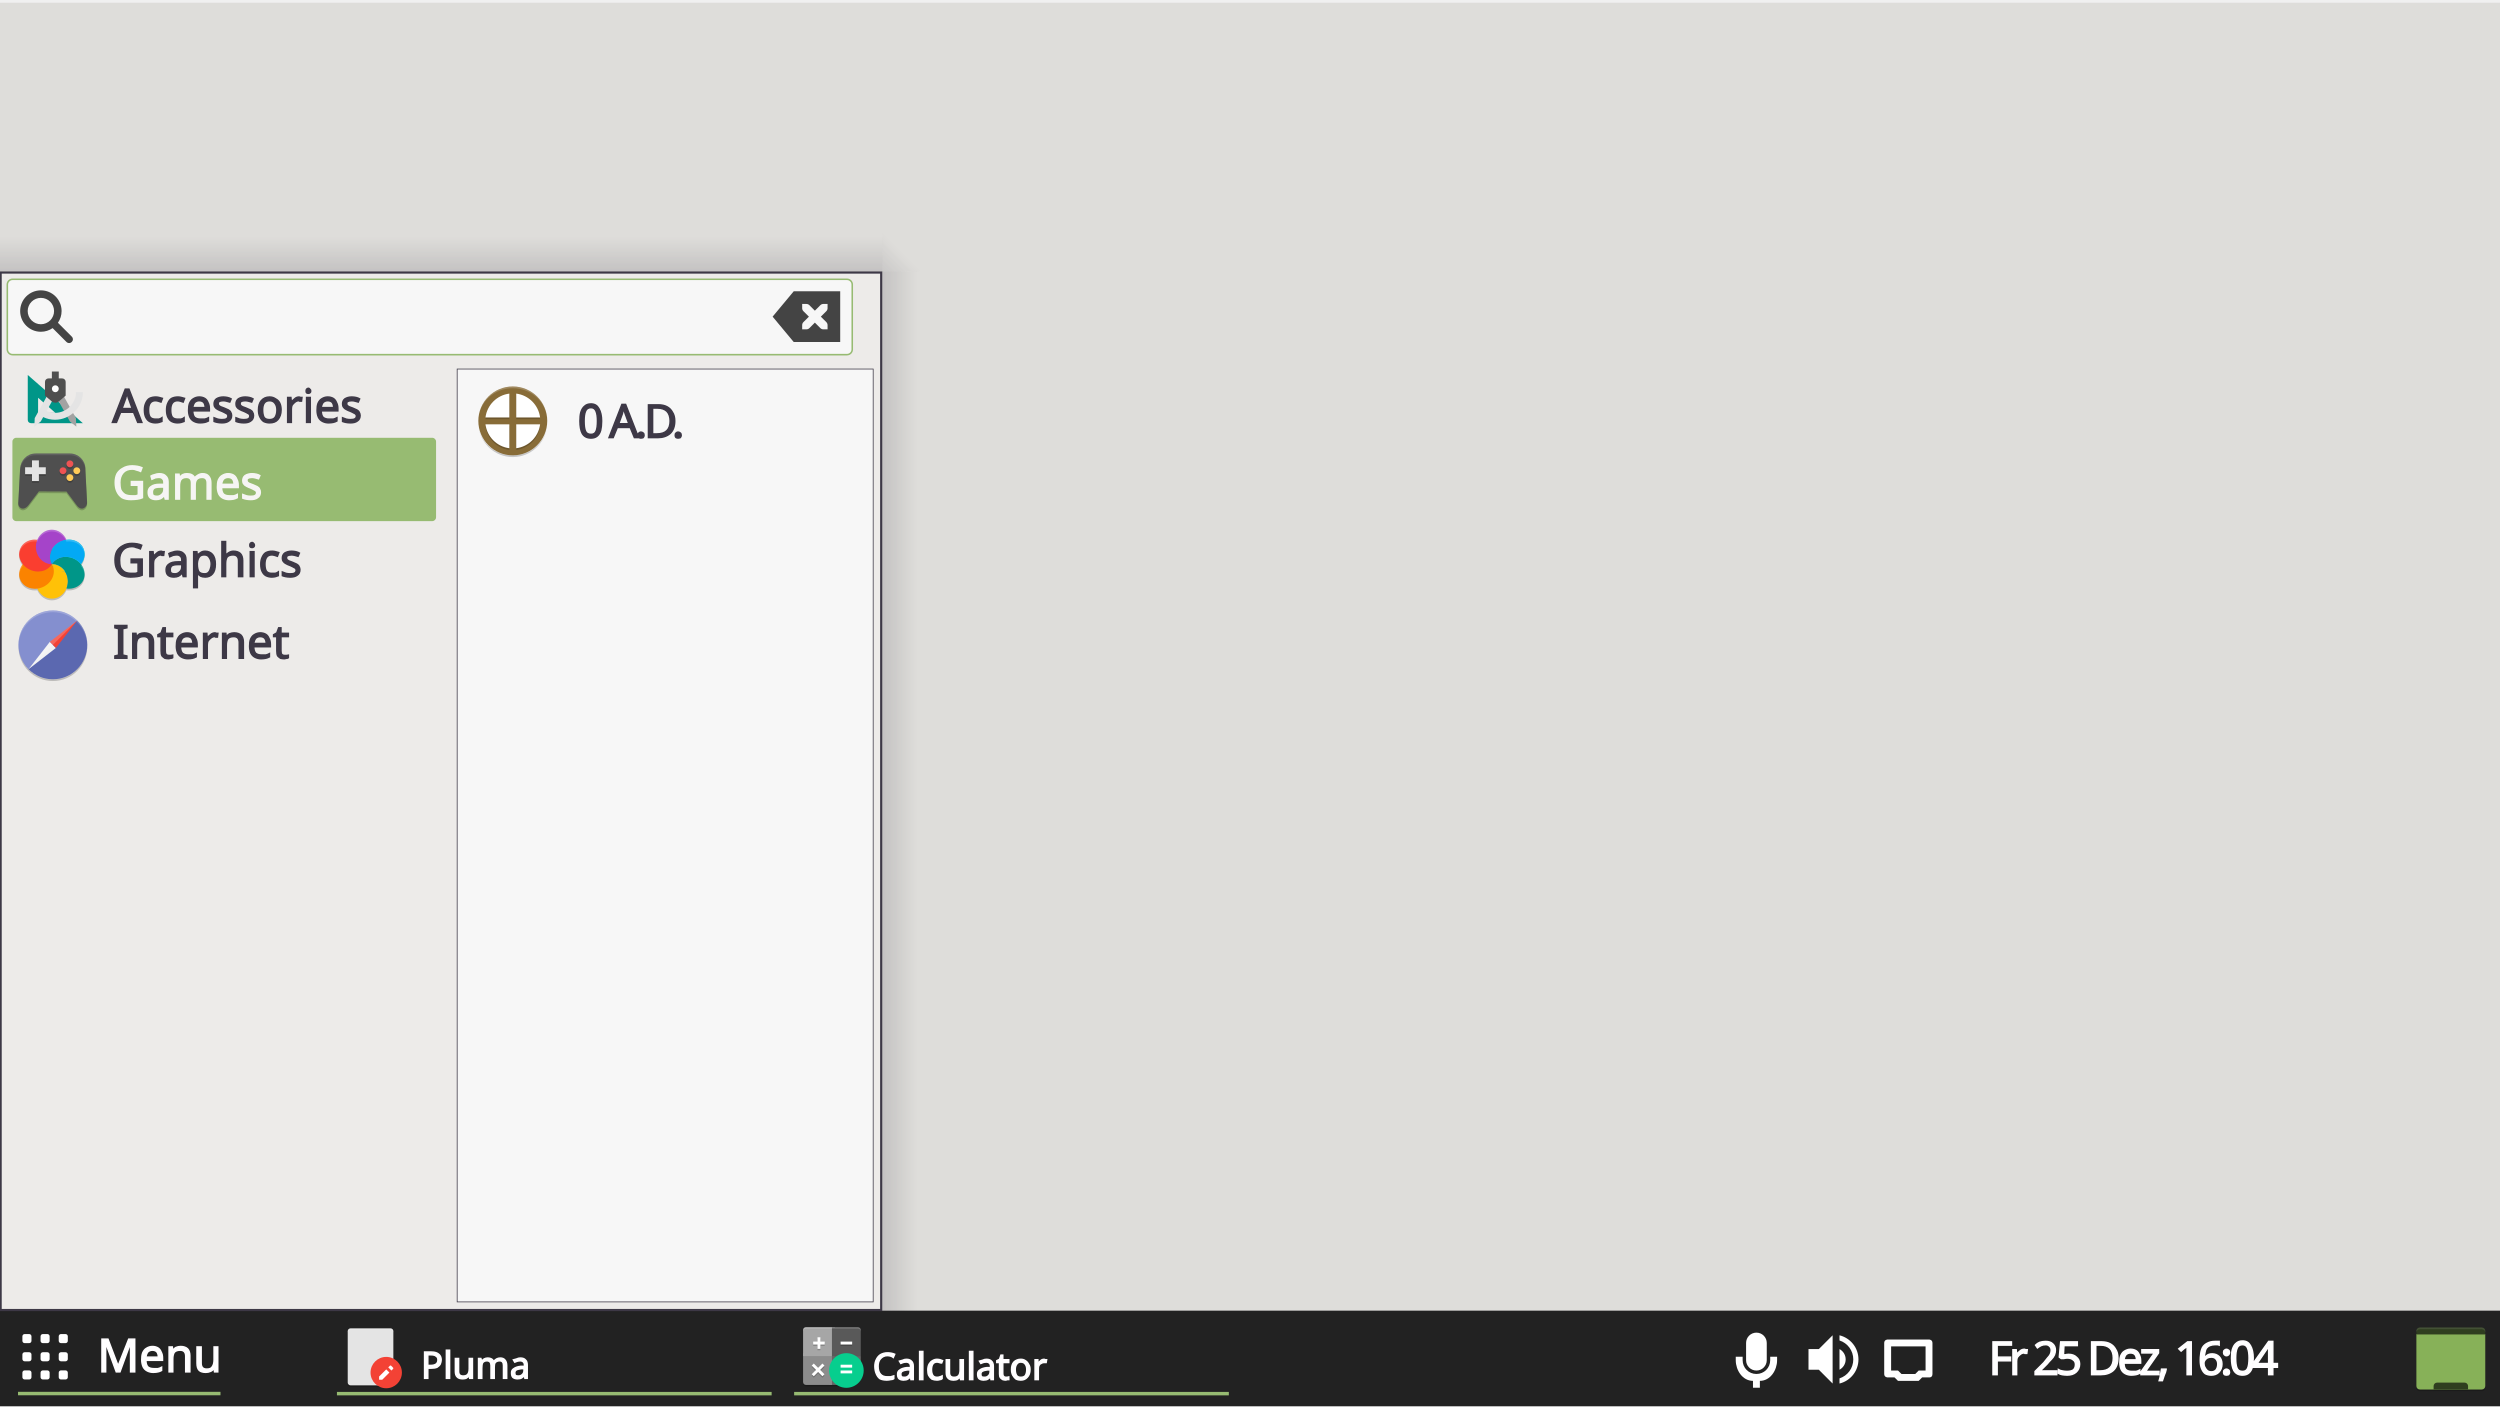
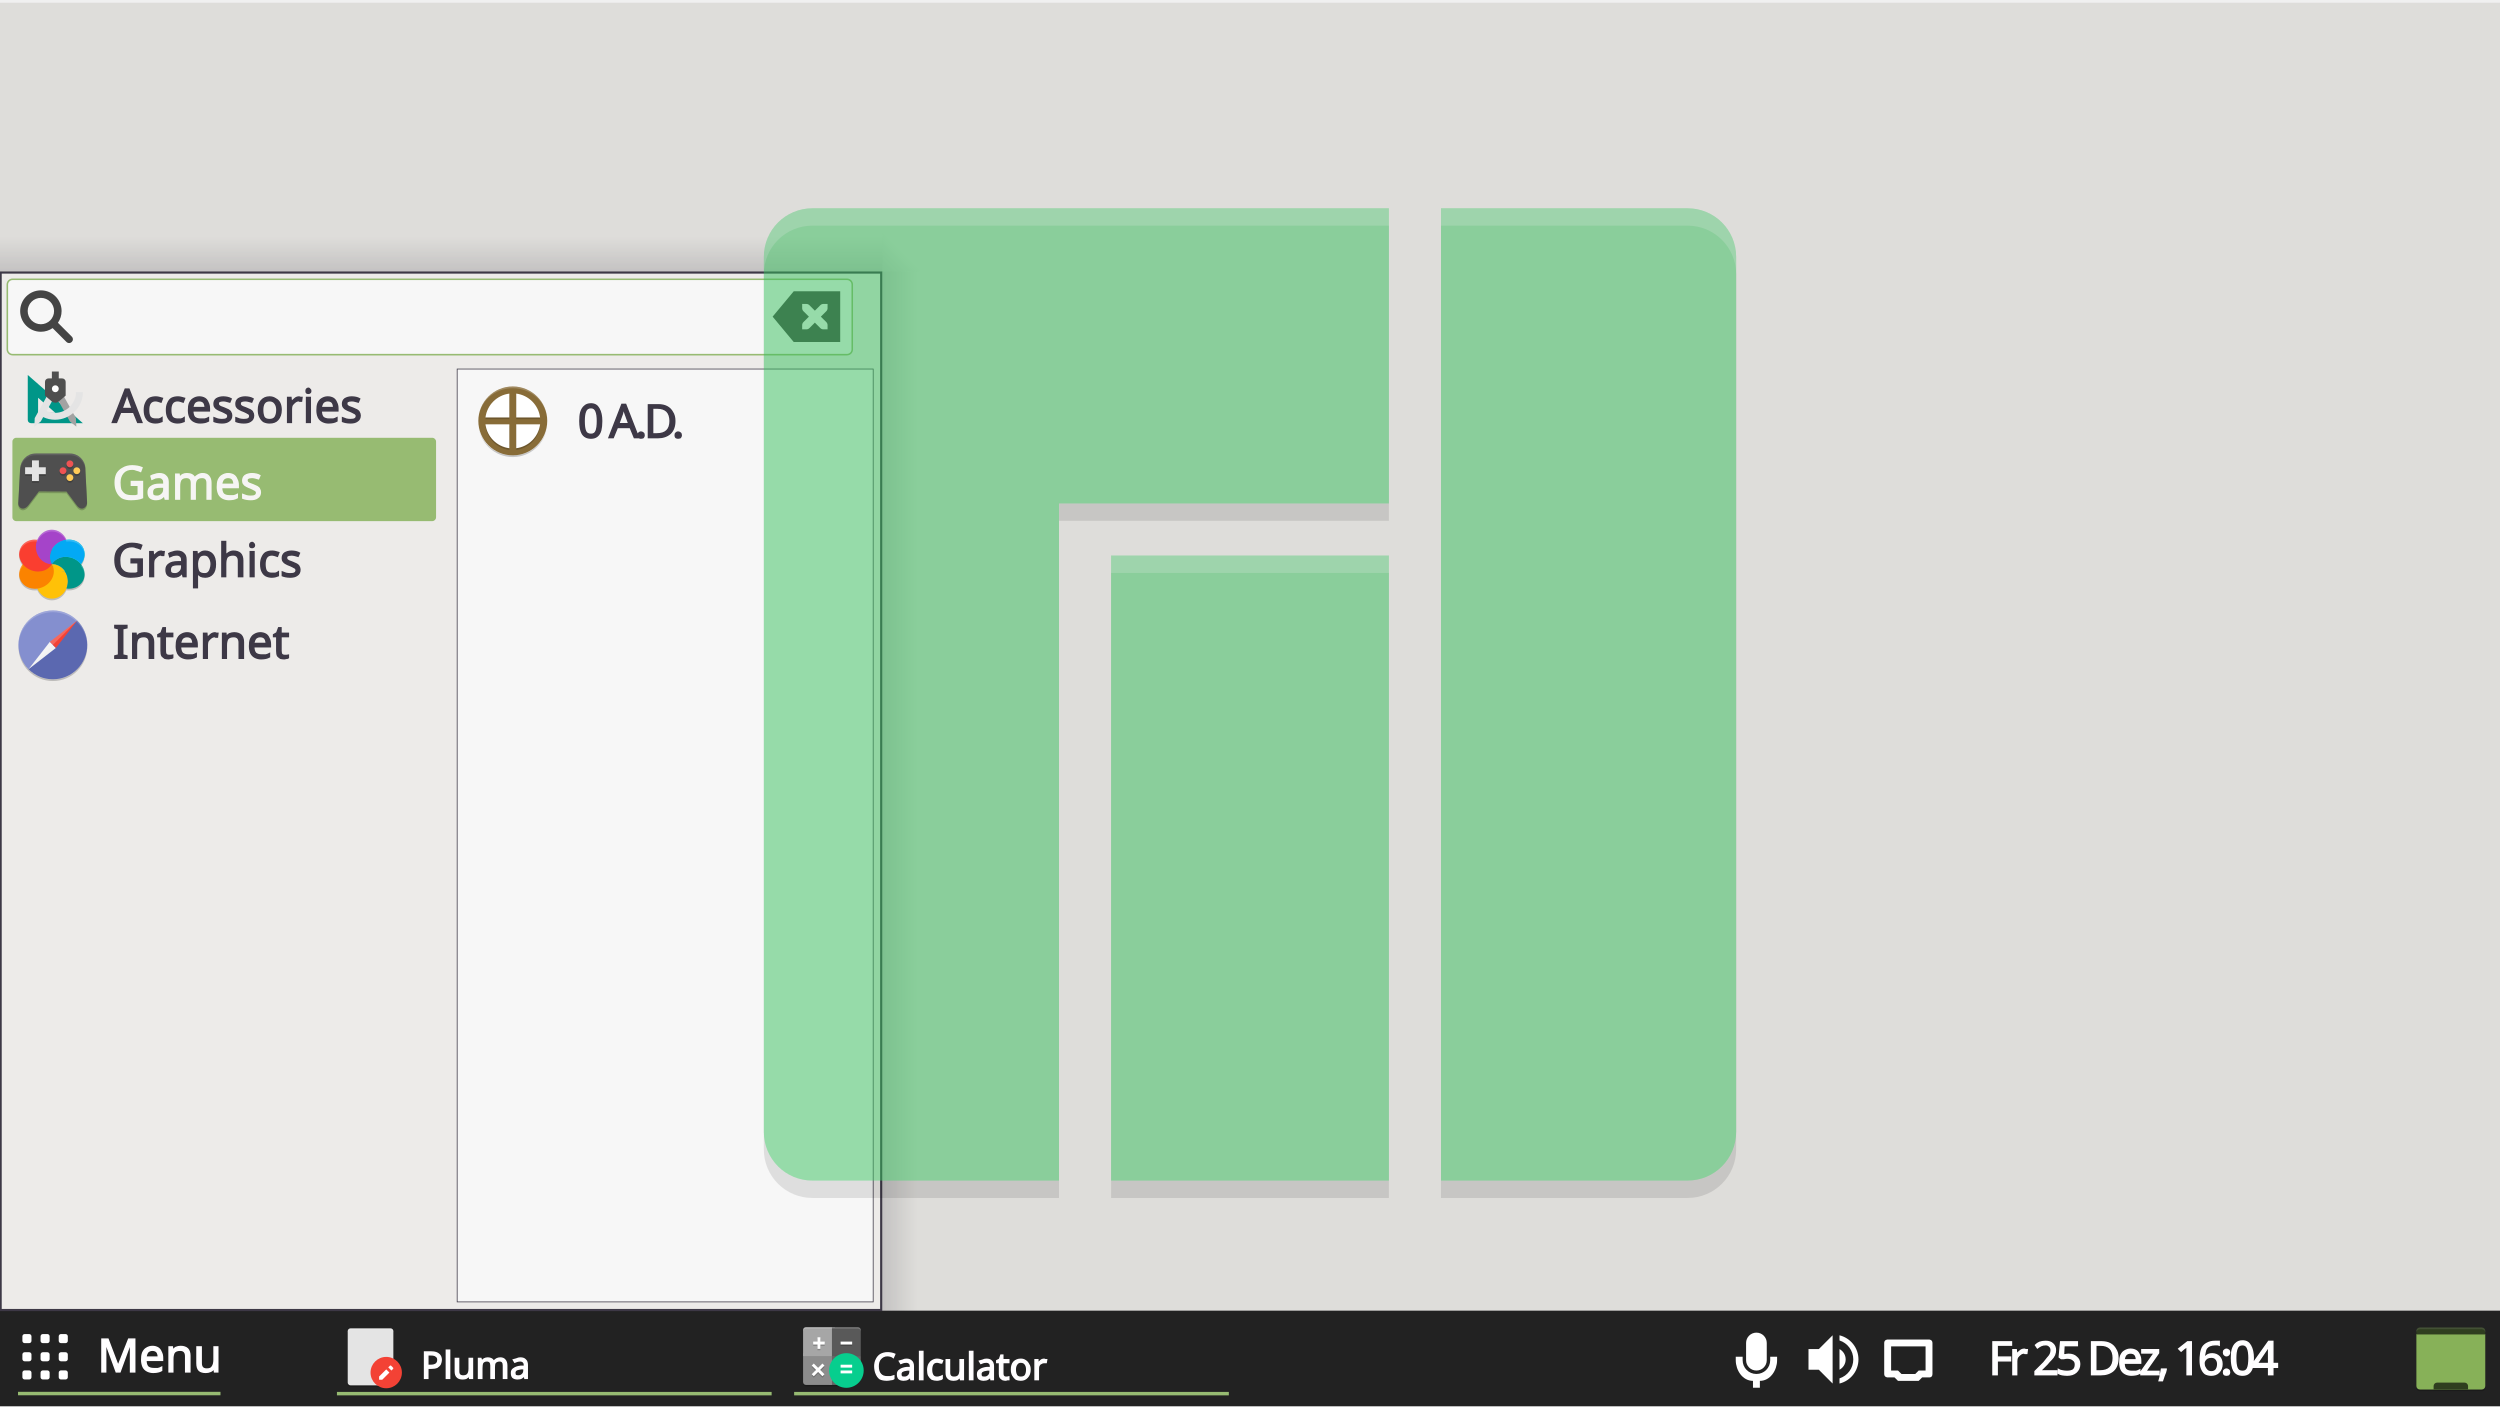
<svg xmlns="http://www.w3.org/2000/svg" xmlns:xlink="http://www.w3.org/1999/xlink" width="320" height="180" viewBox="0 0 84.667 47.625" version="1.1" id="svg8">
  <defs id="defs2">
    <linearGradient id="linearGradient1397">
      <stop style="stop-color:#3d3846;stop-opacity:1;" offset="0" id="stop1393" />
      <stop style="stop-color:#3d3846;stop-opacity:0;" offset="1" id="stop1395" />
    </linearGradient>
    <style id="current-color-scheme" type="text/css">
   .ColorScheme-Text { color:#dfdfdf; } .ColorScheme-Highlight { color:#4285f4; }
  </style>
    <style id="current-color-scheme-0" type="text/css">
   .ColorScheme-Text { color:#dfdfdf; } .ColorScheme-Highlight { color:#4285f4; }
  </style>
    <style id="current-color-scheme-7" type="text/css">
   .ColorScheme-Text { color:#dfdfdf; } .ColorScheme-Highlight { color:#4285f4; }
  </style>
    <style id="current-color-scheme-8" type="text/css">
   .ColorScheme-Text { color:#dfdfdf; } .ColorScheme-Highlight { color:#4285f4; }
  </style>
    <style id="current-color-scheme-2" type="text/css">
   .ColorScheme-Text { color:#dfdfdf; } .ColorScheme-Highlight { color:#4285f4; }
  </style>
    <filter style="color-interpolation-filters:sRGB" id="filter939">
      <feColorMatrix values="0.21 0.72 0.072 1.5 0 0.21 0.72 0.072 1.5 0 0.21 0.72 0.072 1.5 0 0 0 0 1 0 " id="feColorMatrix937" />
    </filter>
    <filter style="color-interpolation-filters:sRGB" id="filter2112">
      <feColorMatrix values="1 0 0 0.15 -0 0 1 0 0.15 -0 0 0 1 0.15 -0 0 0 0 1 0" id="feColorMatrix2110" />
    </filter>
    <filter style="color-interpolation-filters:sRGB" id="filter2116">
      <feColorMatrix values="1 0 0 0.15 -0 0 1 0 0.15 -0 0 0 1 0.15 -0 0 0 0 1 0" id="feColorMatrix2114" />
    </filter>
    <filter style="color-interpolation-filters:sRGB" id="filter2120">
      <feColorMatrix values="1 0 0 0.15 -0 0 1 0 0.15 -0 0 0 1 0.15 -0 0 0 0 1 0" id="feColorMatrix2118" />
    </filter>
    <filter style="color-interpolation-filters:sRGB" id="filter2124">
      <feColorMatrix values="1 0 0 0.15 -0 0 1 0 0.15 -0 0 0 1 0.15 -0 0 0 0 1 0" id="feColorMatrix2122" />
    </filter>
    <filter style="color-interpolation-filters:sRGB" id="filter2128">
      <feColorMatrix values="1 0 0 0.15 -0 0 1 0 0.15 -0 0 0 1 0.15 -0 0 0 0 1 0" id="feColorMatrix2126" />
    </filter>
    <filter style="color-interpolation-filters:sRGB" id="filter2132">
      <feColorMatrix values="1 0 0 0.15 -0 0 1 0 0.15 -0 0 0 1 0.15 -0 0 0 0 1 0" id="feColorMatrix2130" />
    </filter>
    <filter style="color-interpolation-filters:sRGB" id="filter2136">
      <feColorMatrix values="1 0 0 0.15 -0 0 1 0 0.15 -0 0 0 1 0.15 -0 0 0 0 1 0" id="feColorMatrix2134" />
    </filter>
    <linearGradient xlink:href="#linearGradient1397" id="linearGradient1399" x1="16.013" y1="20.195" x2="16.013" y2="36.882" gradientUnits="userSpaceOnUse" gradientTransform="matrix(0.9334791,0,0,0.4409722,-0.128013,-24.27743)" />
    <linearGradient xlink:href="#linearGradient1397" id="linearGradient1399-2" x1="16.013" y1="20.195" x2="16.013" y2="36.882" gradientUnits="userSpaceOnUse" gradientTransform="matrix(1.099506,0,0,0.4409723,-44.54123,14.80553)" />
    <linearGradient xlink:href="#linearGradient1397" id="linearGradient1433-6-1" x1="20.799" y1="24.846" x2="32.624" y2="36.671" gradientUnits="userSpaceOnUse" gradientTransform="matrix(0.4409723,0,0,-0.4409722,15.70495,24.2619)" />
    <style id="current-color-scheme-5" type="text/css">
   .ColorScheme-Text { color:#444444; } .ColorScheme-Highlight { color:#4285f4; }
  </style>
    <style id="current-color-scheme-25" type="text/css">
   .ColorScheme-Text { color:#444444; } .ColorScheme-Highlight { color:#4285f4; }
  </style>
  </defs>
  <g id="layer1">
    <rect style="fill:#deddda;fill-opacity:1;stroke:none;stroke-width:0.03;stroke-miterlimit:4;stroke-dasharray:none;stroke-opacity:1" id="rect1593" width="84.667" height="44.296" x="-8.5063912e-06" y="0.092" />
    <rect style="fill:#222222;fill-opacity:1;stroke-width:0.111" id="rect32-6" width="84.667" height="3.238" x="-1.5216404e-05" y="44.387" />
    <text xml:space="preserve" style="font-style:normal;font-variant:normal;font-weight:normal;font-stretch:normal;font-size:1.556px;line-height:1.25;font-family:'Fira Code';-inkscape-font-specification:'Fira Code, Normal';font-variant-ligatures:normal;font-variant-caps:normal;font-variant-numeric:normal;font-variant-east-asian:normal;letter-spacing:0px;fill:#ffffff;fill-opacity:1;stroke:#fffdff;stroke-width:0.05;stroke-opacity:1" x="14.254" y="46.678" id="text859-6">
      <tspan x="14.254" y="46.678" style="font-style:normal;font-variant:normal;font-weight:300;font-stretch:normal;font-size:1.245px;font-family:'Fira Code';-inkscape-font-specification:'Fira Code, Light';font-variant-ligatures:normal;font-variant-caps:normal;font-variant-numeric:normal;font-variant-east-asian:normal;fill:#ffffff;fill-opacity:1;stroke:#fffdff;stroke-width:0.05;stroke-opacity:1" id="tspan1387">Pluma</tspan>
    </text>
    <path style="fill:#ffffff;stroke:#97bb72;stroke-width:0.117;stroke-linecap:butt;stroke-linejoin:miter;stroke-opacity:1;stroke-miterlimit:4;stroke-dasharray:none" d="M 11.411,47.198 H 26.133" id="path1301" />
    <text xml:space="preserve" style="font-style:normal;font-variant:normal;font-weight:normal;font-stretch:normal;font-size:1.556px;line-height:1.25;font-family:'Fira Code';-inkscape-font-specification:'Fira Code, Normal';font-variant-ligatures:normal;font-variant-caps:normal;font-variant-numeric:normal;font-variant-east-asian:normal;letter-spacing:0px;fill:#ffffff;fill-opacity:1;stroke:#fffdff;stroke-width:0.05;stroke-opacity:1" x="29.549" y="46.721" id="text859-6-8">
      <tspan x="29.549" y="46.721" style="font-style:normal;font-variant:normal;font-weight:300;font-stretch:normal;font-size:1.245px;font-family:'Fira Code';-inkscape-font-specification:'Fira Code, Light';font-variant-ligatures:normal;font-variant-caps:normal;font-variant-numeric:normal;font-variant-east-asian:normal;fill:#ffffff;fill-opacity:1;stroke:#fffdff;stroke-width:0.05;stroke-opacity:1" id="tspan1387-8">Calculator</tspan>
    </text>
    <path style="fill:#ffffff;stroke:#97bb72;stroke-width:0.117px;stroke-linecap:butt;stroke-linejoin:miter;stroke-opacity:1" d="M 26.895,47.198 H 41.617" id="path1301-7" />
    <g id="g950" transform="matrix(0.09776722,0,0,0.0977672,27.00192,44.75207)">
      <path style="opacity:0.2" d="m 3,2.5 h 18 c 0.554,0 1,0.446 1,1 v 13.451 l -1.387,3.817 c -0.189,0.521 -0.809,1.022 -1.347,1.154 L 16.911,22.5 H 3 c -0.554,0 -1,-0.446 -1,-1 v -18 c 0,-0.554 0.446,-1 1,-1 z" id="path912" />
      <path style="fill:#666666" d="m 18.304,21.153 c 0.268,-0.485 2.342,-0.059 2.541,-0.576 L 22,17.567 V 12 H 11 v 10 h 6.835 z" id="path914" />
      <path style="fill:#8c8c8c" d="M 3,22 C 2.446,22 2,21.554 2,21 V 11 h 10 v 11 z" id="path916" />
      <path style="fill:#a6a6a6" d="M 2,12 V 3 C 2,2.446 2.446,2 3,2 h 10 v 10 z" id="path918" />
      <path style="fill:#595959" d="M 12,2 V 12 H 22 V 3 C 22,2.446 21.554,2 21,2 Z" id="path920" />
      <path style="opacity:0.2;fill:#ffffff" d="M 2,3.5 V 3 C 2,2.446 2.446,2 3,2 h 18 c 0.554,0 1,0.446 1,1 v 0.5 c 0,-0.554 -0.446,-1 -1,-1 H 3 c -0.554,0 -1,0.446 -1,1 z" id="path922" />
      <circle style="fill:#07ce8e" cx="17" cy="17" r="6" id="circle924" />
      <path style="fill:#ffffff" d="m 15,15 v 1 h 4 v -1 z m 0,2 v 1 h 4 v -1 z" id="path926" />
      <path style="opacity:0.2" d="M 7,6 V 7.5 H 5.5 v 1 H 7 V 10 H 8 V 8.5 h 1.5 v -1 H 8 V 6 Z m 8,1.5 v 1 h 4 v -1 z M 5.707,15.086 5,15.793 5.354,16.146 6.5,17.293 5.354,18.439 5,18.793 5.707,19.5 6.061,19.146 7.207,18 8.354,19.146 8.707,19.5 9.414,18.793 9.061,18.439 7.914,17.293 9.061,16.146 9.414,15.793 8.707,15.086 8.354,15.439 7.207,16.586 6.061,15.439 Z" id="path928" />
      <path style="fill:#ffffff" d="M 7,5.5 V 7 H 5.5 V 8 H 7 V 9.5 H 8 V 8 H 9.5 V 7 H 8 V 5.5 Z M 15,7 v 1 h 4 V 7 Z M 5.707,14.586 5,15.293 5.354,15.646 6.5,16.793 5.354,17.939 5,18.293 5.707,19 6.061,18.646 7.207,17.5 8.354,18.646 8.707,19 9.414,18.293 9.061,17.939 7.914,16.793 9.061,15.646 9.414,15.293 8.707,14.586 8.354,14.939 7.207,16.086 6.061,14.939 Z" id="path930" />
    </g>
    <g id="g983" transform="matrix(0.09658301,0,0,0.096583,11.38986,44.7945)">
      <path style="fill:#e4e4e4" d="M 20,21 V 3 C 20,2.446 19.554,2 19,2 H 5 C 4.446,2 4,2.446 4,3 v 18 c 0,0.554 0.446,1 1,1 h 14 c 0.554,0 1,-0.446 1,-1 z" id="path960" />
      <path style="opacity:0.2" d="m 4,21 v 0.5 c 0,0.554 0.446,1 1,1 h 14 c 0.554,0 1,-0.446 1,-1 V 21 c 0,0.554 -0.446,1 -1,1 H 5 C 4.446,22 4,21.554 4,21 Z" id="path962" />
      <circle style="fill:#f34235" cx="17.5" cy="17.5" r="5.5" id="circle964" />
      <path style="fill:#ffffff" d="m 19.006,15 c -0.076,0 -0.152,0.029 -0.211,0.088 l -0.582,0.586 1.113,1.113 0.586,-0.582 c 0.118,-0.118 0.118,-0.302 0,-0.42 L 19.215,15.088 C 19.156,15.029 19.082,15 19.006,15 Z m -1.5,1.381 L 15,18.887 V 20 h 1.113 l 2.506,-2.506 z" id="path966" />
      <path style="opacity:0.2;fill:#ffffff" d="M 5,2 C 4.446,2 4,2.446 4,3 v 0.5 c 0,-0.554 0.446,-1 1,-1 h 14 c 0.554,0 1,0.446 1,1 V 3 C 20,2.446 19.554,2 19,2 Z" id="path968" />
    </g>
    <g id="g1008" transform="matrix(0.1166739,0,0,0.1166739,81.60146,44.60785)">
      <rect style="opacity:0.2" width="20" height="18" x="2" y="3.5" rx="1" ry="1" id="rect985" />
      <path style="fill:#87b158" d="M 2,4.9 V 20 c 0,0.554 0.446,1 1,1 h 18 c 0.554,0 1,-0.446 1,-1 V 4.9 Z" id="path987" />
      <path style="fill:#2f3e1f" d="M 3,3 C 2.446,3 2,3.45 2,4 V 5 H 22 V 4 C 22,3.45 21.554,3 21,3 Z" id="path989" />
      <path style="fill:#2f3e1f" d="m 8,19 c -0.554,0 -1,0.45 -1,1 v 1 h 10 v -1 c 0,-0.55 -0.446,-1 -1,-1 z" id="path991" />
      <path style="opacity:0.1;fill:#ffffff" d="M 3,3 C 2.446,3 2,3.45 2,4 v 0.5 c 0,-0.55 0.446,-1 1,-1 h 18 c 0.554,0 1,0.45 1,1 V 4 C 22,3.45 21.554,3 21,3 Z" id="path993" />
    </g>
    <rect style="fill:#edebe9;fill-opacity:1;stroke:#3d3846;stroke-width:0.073;stroke-miterlimit:4;stroke-dasharray:none;stroke-opacity:1" id="rect1012" width="29.821" height="35.136" x="0.022" y="9.23" />
    <rect style="fill:url(#linearGradient1399-2);fill-opacity:1;stroke:none;stroke-width:0.046;stroke-miterlimit:4;stroke-dasharray:none;stroke-opacity:1" id="rect1383-2" width="35.2" height="1.744" x="-44.394" y="29.873" transform="rotate(-90)" />
    <rect style="fill:#97bb72;fill-opacity:1;stroke-width:0.043" id="rect32-5-8" width="14.348" height="2.823" x="0.42" y="14.826" ry="0.13" />
    <text xml:space="preserve" style="font-style:normal;font-variant:normal;font-weight:normal;font-stretch:normal;font-size:1.556px;line-height:1.25;font-family:'Fira Code';-inkscape-font-specification:'Fira Code, Normal';font-variant-ligatures:normal;font-variant-caps:normal;font-variant-numeric:normal;font-variant-east-asian:normal;letter-spacing:0px;fill:#ffffff;fill-opacity:1;stroke:#fffdff;stroke-width:0.05;stroke-opacity:1" x="3.804" y="14.305" id="text859-8-2">
      <tspan id="tspan954-5" x="3.804" y="14.305" style="font-style:normal;font-variant:normal;font-weight:500;font-stretch:normal;font-size:1.556px;font-family:'Fira Code';-inkscape-font-specification:'Fira Code, Medium';font-variant-ligatures:normal;font-variant-caps:normal;font-variant-numeric:normal;font-variant-east-asian:normal;fill:#3d3846;stroke:#3d3846;stroke-width:0.05">Accessories</tspan>
    </text>
    <text xml:space="preserve" style="font-style:normal;font-variant:normal;font-weight:normal;font-stretch:normal;font-size:1.556px;line-height:1.25;font-family:'Fira Code';-inkscape-font-specification:'Fira Code, Normal';font-variant-ligatures:normal;font-variant-caps:normal;font-variant-numeric:normal;font-variant-east-asian:normal;letter-spacing:0px;fill:#ffffff;fill-opacity:1;stroke:#fffdff;stroke-width:0.05;stroke-opacity:1" x="3.808" y="16.903" id="text859-8-2-9">
      <tspan id="tspan954-5-2" x="3.808" y="16.903" style="font-style:normal;font-variant:normal;font-weight:500;font-stretch:normal;font-size:1.556px;font-family:'Fira Code';-inkscape-font-specification:'Fira Code, Medium';font-variant-ligatures:normal;font-variant-caps:normal;font-variant-numeric:normal;font-variant-east-asian:normal;fill:#f6f5f4;fill-opacity:1;stroke:#f6f5f4;stroke-width:0.05;stroke-opacity:1">Games</tspan>
    </text>
    <text xml:space="preserve" style="font-style:normal;font-variant:normal;font-weight:normal;font-stretch:normal;font-size:1.556px;line-height:1.25;font-family:'Fira Code';-inkscape-font-specification:'Fira Code, Normal';font-variant-ligatures:normal;font-variant-caps:normal;font-variant-numeric:normal;font-variant-east-asian:normal;letter-spacing:0px;fill:#ffffff;fill-opacity:1;stroke:#fffdff;stroke-width:0.05;stroke-opacity:1" x="3.802" y="19.527" id="text859-8-2-9-8">
      <tspan id="tspan954-5-2-9" x="3.802" y="19.527" style="font-style:normal;font-variant:normal;font-weight:500;font-stretch:normal;font-size:1.556px;font-family:'Fira Code';-inkscape-font-specification:'Fira Code, Medium';font-variant-ligatures:normal;font-variant-caps:normal;font-variant-numeric:normal;font-variant-east-asian:normal;fill:#3d3846;stroke:#3d3846;stroke-width:0.05">Graphics</tspan>
    </text>
    <text xml:space="preserve" style="font-style:normal;font-variant:normal;font-weight:normal;font-stretch:normal;font-size:1.556px;line-height:1.25;font-family:'Fira Code';-inkscape-font-specification:'Fira Code, Normal';font-variant-ligatures:normal;font-variant-caps:normal;font-variant-numeric:normal;font-variant-east-asian:normal;letter-spacing:0px;fill:#ffffff;fill-opacity:1;stroke:#fffdff;stroke-width:0.05;stroke-opacity:1" x="3.828" y="22.293" id="text859-8-2-9-2">
      <tspan id="tspan954-5-2-6" x="3.828" y="22.293" style="font-style:normal;font-variant:normal;font-weight:500;font-stretch:normal;font-size:1.556px;font-family:'Fira Code';-inkscape-font-specification:'Fira Code, Medium';font-variant-ligatures:normal;font-variant-caps:normal;font-variant-numeric:normal;font-variant-east-asian:normal;fill:#3d3846;stroke:#3d3846;stroke-width:0.05">Internet</tspan>
    </text>
    <g id="g1114" transform="matrix(0.1166739,0,0,0.1166739,0.940243,12.58237)">
      <path style="fill:#009688" d="m 0,1 v 13 c 0,1 1,1 1,1 H 16 Z M 3,7.611 8.016,12 H 3 Z" id="path1091" />
      <path style="fill:#a2a2a2;fill-rule:evenodd" d="M 8.137,4 C 8.487,4.013 8.805,4.208 8.975,4.514 l 5,9 L 14.1,16 12.225,14.486 8.1,7.061 V 4.004 c 0.013,0 0.024,-0.004 0.037,-0.004 z" id="path1093" />
      <path style="fill:#e4e4e4" d="M 7.863,4 C 7.513,4.013 7.195,4.208 7.025,4.514 l -5,9 L 1.9,16 3.775,14.486 4.478,13.223 C 5.547,13.732 6.716,13.997 7.9,14 12.318,14 16,10.418 16,6 H 14 C 14,9.314 11.214,12 7.9,12 7.056,11.996 6.222,11.815 5.453,11.467 L 7.9,7.061 V 4.004 c -0.013,0 -0.024,-0.004 -0.037,-0.004 z" id="path1095" />
      <path style="fill:#4f4f4f" d="M 7,0 V 2 H 6 C 5.446,2 5,2.446 5,3 v 1 1 2 l 2,1.7 c 0.531,0.43 1.507,0.5 2,0 L 11,7 V 5 4 3 C 11,2.446 10.554,2 10,2 H 9 V 0 Z" id="path1097" />
      <circle style="fill:#ffffff" cx="8" cy="5" r="1" id="circle1099" />
    </g>
    <g id="g1157" transform="matrix(0.1166739,0,0,0.1166739,0.3838502,14.89171)">
      <path opacity="0.2" d="m 7.026,4.5 v 0.002 c -2.489,0 -4.36,2.001 -4.491,4.481 l -0.499,9.46 c -0.315,1.85 1.483,3.018 2.995,0.995 C 5.973,18.159 8,15.5 8,15.5 l 8,0.04 2.989,4.023 c 1.499,2.012 3.187,0.356 2.997,-1.005 l -0.496,-9.475 c 7.84e-4,-0.035 0.01,-0.067 0.01,-0.102 0,-2.482 -2.003,-4.483 -4.491,-4.483 H 7.025 Z" id="path1116" />
      <path fill="#4f4f4f" d="m 7.026,4 v 0.002 c -2.489,0 -4.36,2.001 -4.491,4.481 l -0.499,9.46 c -0.315,1.85 1.483,3.018 2.995,0.995 C 5.973,17.659 8,15 8,15 l 8,0.04 2.989,4.023 c 1.499,2.012 3.187,0.356 2.997,-1.005 l -0.496,-9.475 c 7.84e-4,-0.035 0.01,-0.067 0.01,-0.102 0,-2.482 -2.003,-4.483 -4.491,-4.483 H 7.025 Z" id="path1118" />
      <path fill="#ffffff" opacity="0.1" d="m 7.025,4 v 0.002 c -2.489,0 -4.359,2.001 -4.49,4.48 L 2.037,17.943 C 1.993,18.201 1.998,18.44 2.029,18.664 2.035,18.589 2.024,18.521 2.037,18.443 L 2.535,8.982 C 2.666,6.503 4.537,4.502 7.025,4.502 V 4.5 H 17.01 c 2.488,0 4.49,2 4.49,4.482 0,0.035 -0.009,0.067 -0.01,0.102 l 0.487,9.322 C 21.986,18.29 22,18.173 21.984,18.059 L 21.49,8.584 C 21.491,8.549 21.5,8.517 21.5,8.482 21.5,6 19.498,4 17.01,4 Z" id="path1120" />
      <path opacity="0.2" d="m 6,6.5 v 2 H 4 v 2 h 2 v 2 h 2 v -2 h 2 v -2 H 8 v -2 z" id="path1122" />
      <path fill="#e4e4e4" d="M 6,6 V 8 H 4 v 2 h 2 v 2 h 2 v -2 h 2 V 8 H 8 V 6 Z" id="path1124" />
      <path opacity="0.2" d="m 17,6.5 a 1,1 0 0 0 -1,1 1,1 0 0 0 1,1 1,1 0 0 0 1,-1 1,1 0 0 0 -1,-1 z m -2,2 a 1,1 0 0 0 -1,1 1,1 0 0 0 1,1 1,1 0 0 0 1,-1 1,1 0 0 0 -1,-1 z m 4,0 a 1,1 0 0 0 -1,1 1,1 0 0 0 1,1 1,1 0 0 0 1,-1 1,1 0 0 0 -1,-1 z m -2,2 a 1,1 0 0 0 -1,1 1,1 0 0 0 1,1 1,1 0 0 0 1,-1 1,1 0 0 0 -1,-1 z" id="path1126" />
      <g transform="translate(0,1)" id="g1136">
        <circle fill="#ee5353" cx="15" cy="8" r="1" id="circle1128" />
        <circle fill="#ffca58" cx="10" cy="-17" r="1" transform="rotate(90)" id="circle1130" />
        <circle fill="#ee5353" cx="17" cy="6" r="1" id="circle1132" />
        <circle fill="#ffca58" cx="8" cy="-19" r="1" transform="rotate(90)" id="circle1134" />
      </g>
    </g>
    <g id="g1193" transform="matrix(0.1166739,0,0,0.1166739,0.2989848,17.70728)">
      <path id="ellipse856" style="opacity:0.2" d="M 12.498,2.5 A 4.643,5 0 0 0 8.283,5.421 5.126,4.528 23.679 0 0 3.564,7.5 a 5.126,4.528 23.679 0 0 0.502,5 4.528,5.126 66.321 0 0 -0.502,5 4.528,5.126 66.321 0 0 4.719,2.08 A 4.643,5 0 0 0 12.498,22.5 4.643,5 0 0 0 16.715,19.579 c 1.966,0.255 3.808,-0.557 4.718,-2.079 0.944,-1.585 0.669,-3.554 -0.525,-5.034 0.008,0.01 0.018,0.02 0.026,0.03 A 4.528,5.126 66.321 0 0 21.433,7.5 4.528,5.126 66.321 0 0 17.572,5.372 4.528,5.126 66.321 0 0 16.715,5.421 4.643,5 0 0 0 12.498,2.5 Z m 2.146,3.603 a 4.528,5.126 66.321 0 1 10e-4,0 4.528,5.126 66.321 0 0 0,10e-4 4.528,5.126 66.321 0 0 -0.387,0.239 4.528,5.126 66.321 0 1 0.386,-0.24 z M 14.1,6.455 A 4.528,5.126 66.321 0 0 13.851,6.642 4.528,5.126 66.321 0 1 14.1,6.455 Z m -0.415,0.329 a 4.528,5.126 66.321 0 0 -0.204,0.184 4.528,5.126 66.321 0 1 0.204,-0.184 z m -0.369,0.354 a 4.528,5.126 66.321 0 0 -0.182,0.196 4.528,5.126 66.321 0 1 0.182,-0.196 z M 12.987,7.516 A 4.528,5.126 66.321 0 0 12.828,7.725 4.528,5.126 66.321 0 1 12.987,7.516 Z m -0.287,0.402 a 4.528,5.126 66.321 0 0 -0.138,0.22 4.528,5.126 66.321 0 1 0.138,-0.22 z m 7.054,3.478 c 0.028,0.02 0.054,0.041 0.082,0.061 -0.028,-0.02 -0.054,-0.041 -0.082,-0.061 z m 0.418,0.319 c 0.046,0.039 0.088,0.08 0.133,0.12 -0.045,-0.04 -0.087,-0.081 -0.133,-0.12 z m 0.385,0.357 c 0.037,0.038 0.071,0.077 0.106,0.115 -0.036,-0.038 -0.07,-0.078 -0.106,-0.115 z m -8.02,0.43 c 0.169,0.002 0.336,0.014 0.501,0.034 -0.005,-6.5e-4 -0.011,-3.53e-4 -0.016,-10e-4 a 4.643,5 0 0 0 -0.485,-0.033 z m 0.646,0.059 c 0.079,0.013 0.159,0.022 0.237,0.039 0.045,0.01 0.089,0.024 0.134,0.035 -0.007,-0.002 -0.014,-0.002 -0.021,-0.004 a 4.643,5 0 0 0 -0.113,-0.031 4.643,5 0 0 0 -0.214,-0.034 c -0.008,-0.001 -0.016,-0.004 -0.023,-0.005 z m 0.544,0.122 c 0.115,0.034 0.228,0.073 0.34,0.116 -0.013,-0.005 -0.028,-0.009 -0.041,-0.014 a 4.643,5 0 0 0 -0.275,-0.095 c -0.008,-0.002 -0.016,-0.005 -0.023,-0.008 z m 0.494,0.177 c 0.127,0.055 0.251,0.116 0.372,0.183 -0.022,-0.012 -0.045,-0.021 -0.066,-0.032 a 4.643,5 0 0 0 -0.288,-0.142 c -0.006,-0.003 -0.012,-0.006 -0.018,-0.009 z m 0.464,0.23 c 0.013,0.007 0.025,0.015 0.038,0.022 0.134,0.079 0.263,0.165 0.389,0.257 A 4.643,5 0 0 0 14.724,13.112 4.643,5 0 0 0 14.702,13.101 c -0.005,-0.003 -0.01,-0.008 -0.016,-0.011 z m 0.5,0.338 c 0.099,0.076 0.196,0.153 0.289,0.236 A 4.643,5 0 0 0 15.186,13.428 Z m 0.454,0.399 c 0.054,0.054 0.109,0.106 0.161,0.162 a 4.643,5 0 0 0 -0.147,-0.147 4.643,5 0 0 0 -0.014,-0.015 z m 0.357,0.393 c 0.038,0.047 0.078,0.094 0.114,0.143 a 4.643,5 0 0 0 -0.096,-0.116 c -0.007,-0.008 -0.012,-0.018 -0.019,-0.026 z m 0.211,0.283 c 0.011,0.015 0.022,0.03 0.032,0.046 -0.005,-0.007 -0.01,-0.013 -0.015,-0.02 a 4.643,5 0 0 0 -0.018,-0.026 z m 0.08,0.12 a 4.528,5.126 66.321 0 0 0.004,0 c 0.031,0.047 0.062,0.094 0.092,0.143 a 4.643,5 0 0 0 -0.096,-0.143 z m 0.174,0.283 c 0.054,0.095 0.107,0.19 0.154,0.289 A 4.643,5 0 0 0 16.462,14.906 Z m 0.215,0.424 c 0.047,0.105 0.092,0.211 0.132,0.319 a 4.643,5 0 0 0 -0.132,-0.319 z m 0.178,0.453 c 0.037,0.109 0.073,0.218 0.103,0.33 A 4.643,5 0 0 0 16.854,15.783 Z m 0.141,0.493 c 0.024,0.104 0.047,0.208 0.065,0.314 a 4.643,5 0 0 0 -0.065,-0.314 z m 0.094,0.511 c 0.013,0.096 0.025,0.193 0.032,0.291 a 4.643,5 0 0 0 -0.032,-0.291 z" />
      <ellipse style="fill:#278df2" cx="12.499" cy="12" rx="8.252" ry="8" id="ellipse1160" />
      <ellipse id="ellipse8" style="fill:#34e0c4" cx="16.583" cy="-9.72" rx="4.536" ry="5.118" transform="matrix(0.511651,0.8591933,-0.8725982,0.4884388,0,0)" />
      <ellipse id="ellipse10" style="fill:#ffc107" cx="12.499" cy="17" rx="4.641" ry="5" />
      <ellipse id="ellipse14" style="fill:#fb8300" cx="16.583" cy="0.517" rx="4.536" ry="5.118" transform="matrix(0.511651,0.8591933,-0.8725982,0.4884388,0,0)" />
      <ellipse id="ellipse18" style="fill:#fa3e30" cx="4.368" cy="11.767" rx="4.536" ry="5.118" transform="matrix(-0.511651,0.8591933,0.8725982,0.4884388,0,0)" />
      <path style="fill:#a544c9" d="M 12.499,2 A 4.641,5 0 0 0 7.858,7 4.641,5 0 0 0 12.499,12 4.528,5.125 66.279 0 1 14.645,5.603 4.528,5.125 66.279 0 1 16.715,4.921 4.641,5 0 0 0 12.499,2 Z m 0,10 A 4.641,5 0 0 0 16.911,8.542 4.641,5 0 0 1 16.288,9.877 5.125,4.528 23.721 0 0 12.499,12 Z M 16.911,8.542 A 4.641,5 0 0 0 17.023,8.101 4.641,5 0 0 1 16.911,8.542 Z M 16.769,5.054 A 4.641,5 0 0 1 16.924,5.51 4.641,5 0 0 0 16.769,5.054 Z m 0.162,0.477 a 4.641,5 0 0 1 0.095,0.396 4.641,5 0 0 0 -0.095,-0.396 z m 0.121,0.518 a 4.641,5 0 0 1 0.045,0.319 4.641,5 0 0 0 -0.045,-0.319 z m 0.067,0.519 A 4.641,5 0 0 1 17.141,7 4.641,5 0 0 0 17.12,6.566 Z m 0.011,0.654 a 4.641,5 0 0 1 -0.02,0.328 4.641,5 0 0 0 0.02,-0.328 z m -0.036,0.443 a 4.641,5 0 0 1 -0.06,0.388 4.641,5 0 0 0 0.06,-0.388 z" id="path1166" />
      <path style="fill:#009688" d="M 16.359,9.872 C 14.71,9.917 13.266,10.714 12.499,12 c 2.563,0 4.641,2.239 4.641,5 -0.002,0.718 -0.147,1.427 -0.426,2.079 1.965,0.255 3.808,-0.557 4.717,-2.079 1.282,-2.152 0.321,-5.017 -2.145,-6.397 -0.9,-0.504 -1.92,-0.758 -2.927,-0.73 z m 0.356,9.207 z M 12.499,12 Z" id="path1168" />
      <path id="ellipse980" style="fill:#03a9f4" d="m 17.573,4.872 a 4.528,5.125 66.279 0 0 -2.927,0.731 4.528,5.125 66.279 0 0 -2.145,6.397 c 0.766,-1.286 2.21,-2.082 3.86,-2.128 1.007,-0.028 2.027,0.227 2.927,0.73 0.663,0.371 1.216,0.85 1.647,1.393 A 4.528,5.125 66.279 0 0 21.432,7 4.528,5.125 66.279 0 0 17.573,4.872 Z M 12.5,12 a 4.528,5.125 66.279 0 0 3.795,2.123 C 15.455,12.839 14.069,12 12.5,12 Z" />
      <path style="fill:#ffc107" d="m 12.5,12 c -8,8 -4,4 0,0 z m 0,2.44e-4 c 0.814,1.617 2.215,2.317 3.795,2.123 C 15.455,12.839 14.069,12 12.5,12 Z" id="path1171" />
      <path id="ellipse880" style="opacity:0.2;fill:#ffffff" d="M 12.499,2 A 4.641,5 0 0 0 8.285,4.921 5.125,4.528 23.721 0 0 3.567,7 5.125,4.528 23.721 0 0 3.016,9.313 5.125,4.528 23.721 0 1 3.567,7.5 5.125,4.528 23.721 0 1 8.285,5.421 4.641,5 0 0 1 12.499,2.5 4.641,5 0 0 1 16.715,5.421 4.528,5.125 66.279 0 1 17.572,5.372 4.528,5.125 66.279 0 1 21.432,7.5 4.528,5.125 66.279 0 1 21.986,9.34 4.528,5.125 66.279 0 0 21.432,7 4.528,5.125 66.279 0 0 17.572,4.872 4.528,5.125 66.279 0 0 16.715,4.921 4.641,5 0 0 0 12.499,2 Z m 2.146,4.103 a 4.528,5.125 66.279 0 0 -0.386,0.24 4.528,5.125 66.279 0 1 0.387,-0.239 4.528,5.125 66.279 0 0 0,-0.001 4.528,5.125 66.279 0 1 -10e-4,0 z M 3.889,12.252 a 4.528,5.125 66.279 0 0 -0.875,2.912 A 4.528,5.125 66.279 0 1 4.069,12.5 5.125,4.528 23.721 0 1 3.889,12.252 Z m 17.22,10e-4 a 4.528,5.125 66.279 0 1 -0.175,0.243 c -0.008,-0.01 -0.018,-0.02 -0.026,-0.03 0.65,0.806 1.026,1.758 1.082,2.713 0.061,-1.01 -0.258,-2.038 -0.881,-2.926 z m -7.924,0.308 c 0.008,0.001 0.016,0.004 0.023,0.005 a 4.641,5 0 0 1 0.214,0.034 c -0.078,-0.017 -0.158,-0.026 -0.237,-0.039 z m 0.237,0.039 a 4.641,5 0 0 1 0.113,0.031 c 0.007,0.002 0.014,0.002 0.021,0.004 -0.045,-0.011 -0.089,-0.025 -0.134,-0.035 z m 1.265,0.49 c 0.005,0.003 0.01,0.007 0.016,0.011 a 4.641,5 0 0 1 0.022,0.012 c -0.013,-0.007 -0.025,-0.015 -0.038,-0.022 z m 1.311,1.13 c 0.007,0.008 0.012,0.018 0.019,0.026 a 4.641,5 0 0 1 0.096,0.116 c -0.037,-0.049 -0.076,-0.095 -0.114,-0.143 z m 0.211,0.283 a 4.641,5 0 0 1 0.018,0.026 c 0.005,0.007 0.01,0.013 0.015,0.02 -0.011,-0.015 -0.022,-0.031 -0.032,-0.046 z m 0.08,0.12 a 4.641,5 0 0 1 0.096,0.143 c -0.029,-0.048 -0.061,-0.095 -0.092,-0.143 a 4.528,5.125 66.279 0 1 -0.004,0 z" />
    </g>
    <g transform="matrix(0.1166739,0,0,0.1166739,0.5071142,20.55635)" id="g1211">
      <g transform="matrix(0.5,0,0,0.5,-1.0001,-0.49948)" id="g1207">
        <rect fill="#6573c3" width="39.964" height="39.964" x="-42.98" y="-43.98" rx="19.982" ry="19.982" transform="matrix(0,-1,-1,0,0,0)" id="rect1195" />
        <path opacity="0.1" d="M 38.129,8.871 9.871,37.129 c 7.828,7.828 20.431,7.828 28.259,0 7.828,-7.828 7.828,-20.431 0,-28.259 z" id="path1197" />
        <path fill="#ffffff" opacity="0.2" d="m 24,3.018 c -11.07,0 -19.982,8.912 -19.982,19.982 0,0.168 -0.004,0.333 0,0.5 0.264,-10.837 9.08,-19.483 19.982,-19.483 10.902,0 19.718,8.646 19.982,19.482 0.004,-0.167 0,-0.332 0,-0.5 C 43.982,11.93 35.07,3.018 24,3.018 Z" id="path1199" />
        <path fill="#f2f2f2" d="m 9.871,37.129 12.363,-15.895 1.673,1.673 1.859,1.859 z" id="path1201" />
        <path fill="#f34235" d="m 38.129,8.871 -15.895,12.363 3.532,3.532 z" id="path1203" />
        <path fill="#ffffff" opacity="0.2" d="M 38.129,8.871 9.871,37.129 c -7.828,-7.828 -7.828,-20.431 0,-28.259 7.828,-7.828 20.431,-7.828 28.259,0 z" id="path1205" />
      </g>
      <path opacity="0.2" d="m 1.015,11.263 c -0.002,0.082 -0.007,0.164 -0.007,0.246 0,5.535 4.456,9.991 9.991,9.991 5.535,0 9.991,-4.456 9.991,-9.991 0,-0.083 -0.004,-0.164 -0.006,-0.246 -0.13,5.42 -4.532,9.746 -9.984,9.746 -5.452,0 -9.854,-4.325 -9.984,-9.746 z" id="path1209" />
    </g>
    <rect style="fill:#f7f7f7;fill-opacity:1;stroke:#3d3846;stroke-width:0.026;stroke-miterlimit:4;stroke-dasharray:none;stroke-opacity:1" id="rect1012-7" width="14.089" height="31.593" x="15.483" y="12.498" />
    <g id="g1363" transform="matrix(0.1166739,0,0,0.1166739,15.96638,12.85479)">
      <path fill="#886c38" d="M 12,2 A 10,10 0 0 0 2,12 10,10 0 0 0 12,22 10,10 0 0 0 22,12 10,10 0 0 0 12,2 Z" id="path1340" />
      <path fill="#ffffff" opacity="0.2" d="M 12,2 A 10,10 0 0 0 2.07,10.926 10,9.5 0 0 1 12,2.5 10,9.5 0 0 1 21.961,11.224 10,10 0 0 0 12,2 Z m 9.961,9.224 a 10,10 0 0 1 0.039,0.776 10,9.5 0 0 0 -0.039,-0.776 z M 2.07,10.926 A 10,9.5 0 0 0 2.045,11.122 10,10 0 0 1 2.07,10.926 Z m -0.024,0.196 a 10,10 0 0 0 -0.046,0.878 10,9.5 0 0 1 0.046,-0.878 z" id="path1342" />
      <path opacity="0.2" d="M 12,22.5 A 10,10 0 0 1 2.07,13.574 10,9.5 0 0 0 12,22 10,9.5 0 0 0 21.961,13.276 10,10 0 0 1 12,22.5 Z m 9.961,-9.224 a 10,10 0 0 0 0.039,-0.776 10,9.5 0 0 1 -0.039,0.776 z m -19.891,0.298 A 10,9.5 0 0 1 2.045,13.378 10,10 0 0 0 2.07,13.574 Z m -0.024,-0.196 a 10,10 0 0 1 -0.046,-0.878 10,9.5 0 0 0 0.046,0.878 z" id="path1344" />
      <path opacity="0.2" d="m 13,4.57 v 6.93 h 6.927 a 8,8 0 0 0 -6.927,-6.93 z m -2,0.003 a 8,8 0 0 0 -6.93,6.927 H 11 Z m -6.927,8.927 a 8,8 0 0 0 6.927,6.93 v -6.93 H 4.073 Z m 8.927,0 v 6.927 a 8,8 0 0 0 6.93,-6.927 z" id="path1346" />
      <path fill="#ffffff" d="M 13,4.07 V 11 h 6.927 A 8,8 0 0 0 13,4.07 Z m -2,0.003 a 8,8 0 0 0 -6.93,6.927 H 11 Z m -6.927,8.927 a 8,8 0 0 0 6.927,6.93 v -6.93 z m 8.927,0 v 6.927 a 8,8 0 0 0 6.93,-6.927 z" id="path1348" />
    </g>
    <text xml:space="preserve" style="font-style:normal;font-variant:normal;font-weight:normal;font-stretch:normal;font-size:1.556px;line-height:1.25;font-family:'Fira Code';-inkscape-font-specification:'Fira Code, Normal';font-variant-ligatures:normal;font-variant-caps:normal;font-variant-numeric:normal;font-variant-east-asian:normal;letter-spacing:-0.117px;fill:#ffffff;fill-opacity:1;stroke:#fffdff;stroke-width:0.05;stroke-opacity:1" x="19.563" y="14.818" id="text859-8-2-9-1">
      <tspan id="tspan954-5-2-7" x="19.563" y="14.818" style="font-style:normal;font-variant:normal;font-weight:300;font-stretch:normal;font-size:1.556px;font-family:'Fira Code';-inkscape-font-specification:'Fira Code, Light';font-variant-ligatures:normal;font-variant-caps:normal;font-variant-numeric:normal;font-variant-east-asian:normal;fill:#3d3846;stroke:#3d3846;stroke-width:0.05">0 A.D.</tspan>
    </text>
    <rect style="fill:url(#linearGradient1399);fill-opacity:1;stroke:none;stroke-width:0.042;stroke-miterlimit:4;stroke-dasharray:none;stroke-opacity:1" id="rect1383" width="29.885" height="1.744" x="-0.003" y="-9.21" transform="scale(1,-1)" />
    <path style="fill:url(#linearGradient1433-6-1);fill-opacity:1;stroke:none;stroke-width:0.117px;stroke-linecap:butt;stroke-linejoin:miter;stroke-opacity:1" d="m 29.881,9.195 1.726,-0.007 -1.726,-1.737 z" id="path1425-6-4" />
    <text xml:space="preserve" style="font-style:normal;font-variant:normal;font-weight:normal;font-stretch:normal;font-size:1.556px;line-height:1.25;font-family:'Fira Code';-inkscape-font-specification:'Fira Code, Normal';font-variant-ligatures:normal;font-variant-caps:normal;font-variant-numeric:normal;font-variant-east-asian:normal;letter-spacing:-0.117px;fill:#ffffff;fill-opacity:1;stroke:#fffdff;stroke-width:0.05;stroke-opacity:1" x="67.338" y="46.553" id="text859">
      <tspan id="tspan857" x="67.338" y="46.553" style="font-style:normal;font-variant:normal;font-weight:300;font-stretch:normal;font-size:1.556px;font-family:'Fira Code';-inkscape-font-specification:'Fira Code, Light';font-variant-ligatures:normal;font-variant-caps:normal;font-variant-numeric:normal;font-variant-east-asian:normal;fill:#ffffff;fill-opacity:1;stroke:#fffdff;stroke-width:0.05;stroke-opacity:1">Fr 25 Dez, 16:04</tspan>
    </text>
    <path style="fill:#ffffff;stroke-width:0.117;fill-opacity:1" class="ColorScheme-Text" d="m 63.929,45.365 c 0,0 -0.117,0 -0.117,0.117 v 1.05 c 0,0.117 0.117,0.117 0.117,0.117 h 0.233 l 0.117,0.117 h 0.7 l 0.117,-0.117 h 0.233 c 0,0 0.117,0.015 0.117,-0.117 v -1.05 c 0,-0.117 -0.117,-0.117 -0.117,-0.117 z m 0.117,0.233 h 1.167 v 0.817 h -0.233 l -0.117,0.117 H 64.396 L 64.279,46.415 H 64.046 Z" id="path864" />
    <path style="fill:#ffffff;stroke-width:0.117;fill-opacity:1" class="ColorScheme-Text" d="m 62.065,45.222 -0.467,0.467 h -0.35 v 0.7 h 0.35 l 0.467,0.467 z m 0.233,0 v 0.175 c 0.271,0.086 0.467,0.342 0.467,0.642 0,0.3 -0.196,0.555 -0.467,0.642 v 0.175 c 0.368,-0.091 0.642,-0.42 0.642,-0.817 0,-0.397 -0.274,-0.726 -0.642,-0.817 z m 0,0.467 v 0.7 c 0.124,-0.068 0.209,-0.198 0.209,-0.35 0,-0.152 -0.084,-0.282 -0.209,-0.35 z" id="path877" />
    <g id="g916" transform="matrix(0.1166739,0,0,0.1166739,58.55101,45.132)" style="fill:#ffffff;fill-opacity:1">
      <path style="fill:#ffffff;fill-opacity:1" class="ColorScheme-Text" d="M 8,0 C 6.338,0 5,1.338 5,3 V 8.002 C 5,9.664 6.338,11 8,11 9.662,11 11,9.664 11,8.002 V 3 C 11,1.338 9.662,0 8,0 Z" id="path903" />
      <path style="fill:#ffffff;fill-opacity:1" class="ColorScheme-Text" d="M 2,7 V 7.999 C 2,10.965 4,14 7,14 v 2 h 2 v -2 c 3,0 5,-3.035 5,-6.001 V 7 H 12 V 7.999 C 12,10.233 10.233,12 8,12 5.767,12 4,10.233 4,7.999 V 7 Z" id="path905" />
    </g>
    <text xml:space="preserve" style="font-style:normal;font-variant:normal;font-weight:normal;font-stretch:normal;font-size:1.556px;line-height:1.25;font-family:'Fira Code';-inkscape-font-specification:'Fira Code, Normal';font-variant-ligatures:normal;font-variant-caps:normal;font-variant-numeric:normal;font-variant-east-asian:normal;letter-spacing:0px;fill:#ffffff;fill-opacity:1;stroke:#fffdff;stroke-width:0.05;stroke-opacity:1;" x="3.297" y="46.46" id="text859-8">
      <tspan id="tspan954" x="3.297" y="46.46" style="font-style:normal;font-variant:normal;font-weight:normal;font-stretch:normal;font-size:1.556px;font-family:'Fira Code';-inkscape-font-specification:'Fira Code, Normal';font-variant-ligatures:normal;font-variant-caps:normal;font-variant-numeric:normal;font-variant-east-asian:normal;stroke-width:0.05">Menu</tspan>
    </text>
    <g id="g993" transform="matrix(0.1538422,0,0,0.1538422,0.2966158,44.71855)" style="fill:#ffffff;fill-opacity:1">
      <rect style="fill:#ffffff;fill-opacity:1" class="ColorScheme-Text" width="2" height="2" x="3" y="3" rx="0.5" ry="0.5" id="rect959" />
      <rect style="fill:#ffffff;fill-opacity:1" class="ColorScheme-Text" width="2" height="2" x="7" y="3" rx="0.5" ry="0.5" id="rect961" />
      <rect style="fill:#ffffff;fill-opacity:1" class="ColorScheme-Text" width="2" height="2" x="11" y="3" rx="0.5" ry="0.5" id="rect963" />
      <rect style="fill:#ffffff;fill-opacity:1" class="ColorScheme-Text" width="2" height="2" x="3" y="7" rx="0.5" ry="0.5" id="rect965" />
      <rect style="fill:#ffffff;fill-opacity:1" class="ColorScheme-Text" width="2" height="2" x="7" y="7" rx="0.5" ry="0.5" id="rect967" />
      <rect style="fill:#ffffff;fill-opacity:1" class="ColorScheme-Text" width="2" height="2" x="11" y="7" rx="0.5" ry="0.5" id="rect969" />
      <rect style="fill:#ffffff;fill-opacity:1" class="ColorScheme-Text" width="2" height="2" x="3" y="11" rx="0.5" ry="0.5" id="rect971" />
      <rect style="fill:#ffffff;fill-opacity:1" class="ColorScheme-Text" width="2" height="2" x="7" y="11" rx="0.5" ry="0.5" id="rect973" />
      <rect style="fill:#ffffff;fill-opacity:1" class="ColorScheme-Text" width="2" height="2" x="11" y="11" rx="0.5" ry="0.5" id="rect975" />
    </g>
    <path style="fill:#ffffff;stroke:#97bb72;stroke-width:0.117;stroke-linecap:butt;stroke-linejoin:miter;stroke-opacity:1;stroke-miterlimit:4;stroke-dasharray:none" d="M 0.61,47.195 H 7.467" id="path1301-5" />
    <rect style="fill:#f7f7f7;fill-opacity:1;stroke:#97bb72;stroke-width:0.053;stroke-miterlimit:4;stroke-dasharray:none;stroke-opacity:1" id="rect1012-7-4" width="28.615" height="2.552" x="0.248" y="9.459" ry="0.178" />
    <path style="fill:currentColor;stroke-width:0.128" class="ColorScheme-Text" d="M 1.385,9.833 A 0.701,0.701 0 0 0 0.683,10.534 0.701,0.701 0 0 0 1.385,11.236 0.701,0.701 0 0 0 1.782,11.112 l 0.467,0.467 a 0.128,0.128 0 0 0 0.092,0.039 0.128,0.128 0 0 0 0.128,-0.128 0.128,0.128 0 0 0 -0.039,-0.091 L 1.962,10.931 A 0.701,0.701 0 0 0 2.086,10.534 0.701,0.701 0 0 0 1.385,9.833 Z m 0,0.255 A 0.446,0.446 0 0 1 1.831,10.534 0.446,0.446 0 0 1 1.385,10.981 0.446,0.446 0 0 1 0.938,10.534 0.446,0.446 0 0 1 1.385,10.088 Z" id="path1002" />
    <path style="fill:currentColor;stroke-width:0.143" class="ColorScheme-Text" d="m 26.881,9.865 -0.715,0.859 0.715,0.859 h 1.574 V 9.865 Z m 0.286,0.429 h 0.143 c 0.04,0 0.076,0.016 0.102,0.042 l 0.185,0.186 0.185,-0.186 c 0.026,-0.026 0.062,-0.042 0.102,-0.042 h 0.143 v 0.143 c 0,0.04 -0.016,0.076 -0.042,0.102 l -0.186,0.185 0.186,0.185 c 0.026,0.026 0.042,0.062 0.042,0.102 v 0.143 h -0.143 c -0.04,0 -0.076,-0.016 -0.102,-0.042 l -0.185,-0.186 -0.185,0.186 c -0.026,0.026 -0.062,0.042 -0.102,0.042 h -0.143 v -0.143 c 0,-0.04 0.016,-0.076 0.042,-0.102 l 0.186,-0.185 -0.186,-0.185 c -0.026,-0.026 -0.042,-0.062 -0.042,-0.102 z" id="path1015" />
+     <g id="g1014" transform="matrix(2.222461,0,0,2.222461,-42.83369,-44.71689)" style="opacity:0.5">
+       <g id="g992" transform="matrix(0.2645833,0,0,0.2645833,29.85438,22.23596)">
+         <path style="opacity:0.2" d="M 6.8,5 C 5.249,5 4,6.249 4,7.8 V 58.2 C 4,59.751 5.249,61 6.8,61 H 21 V 22 H 40 V 5 Z M 43,5 V 61 H 57.2 C 58.751,61 60,59.751 60,58.2 V 7.8 C 60,6.249 58.751,5 57.2,5 Z M 24,25 V 61 H 40 V 25 Z" id="path975" />
+         <path style="fill:#35bf5c;fill-opacity:1" d="M 6.8,4 C 5.249,4 4,5.249 4,6.8 V 57.2 C 4,58.751 5.249,60 6.8,60 H 21 V 21 H 40 V 4 Z M 43,4 V 60 H 57.2 C 58.751,60 60,58.751 60,57.2 V 6.8 C 60,5.249 58.751,4 57.2,4 Z M 24,24 V 60 H 40 V 24 Z" id="path977" />
+         <path style="opacity:0.2;fill:#ffffff" d="M 6.801,4 C 5.25,4 4,5.25 4,6.801 v 1 C 4,6.25 5.25,5 6.801,5 H 40 V 4 Z M 43,4 V 5 H 57.199 C 58.75,5 60,6.25 60,7.801 v -1 C 60,5.25 58.75,4 57.199,4 Z M 24,24 v 1 h 16 v -1 z" id="path979" />
+       </g>
+     </g>
  </g>
</svg>
